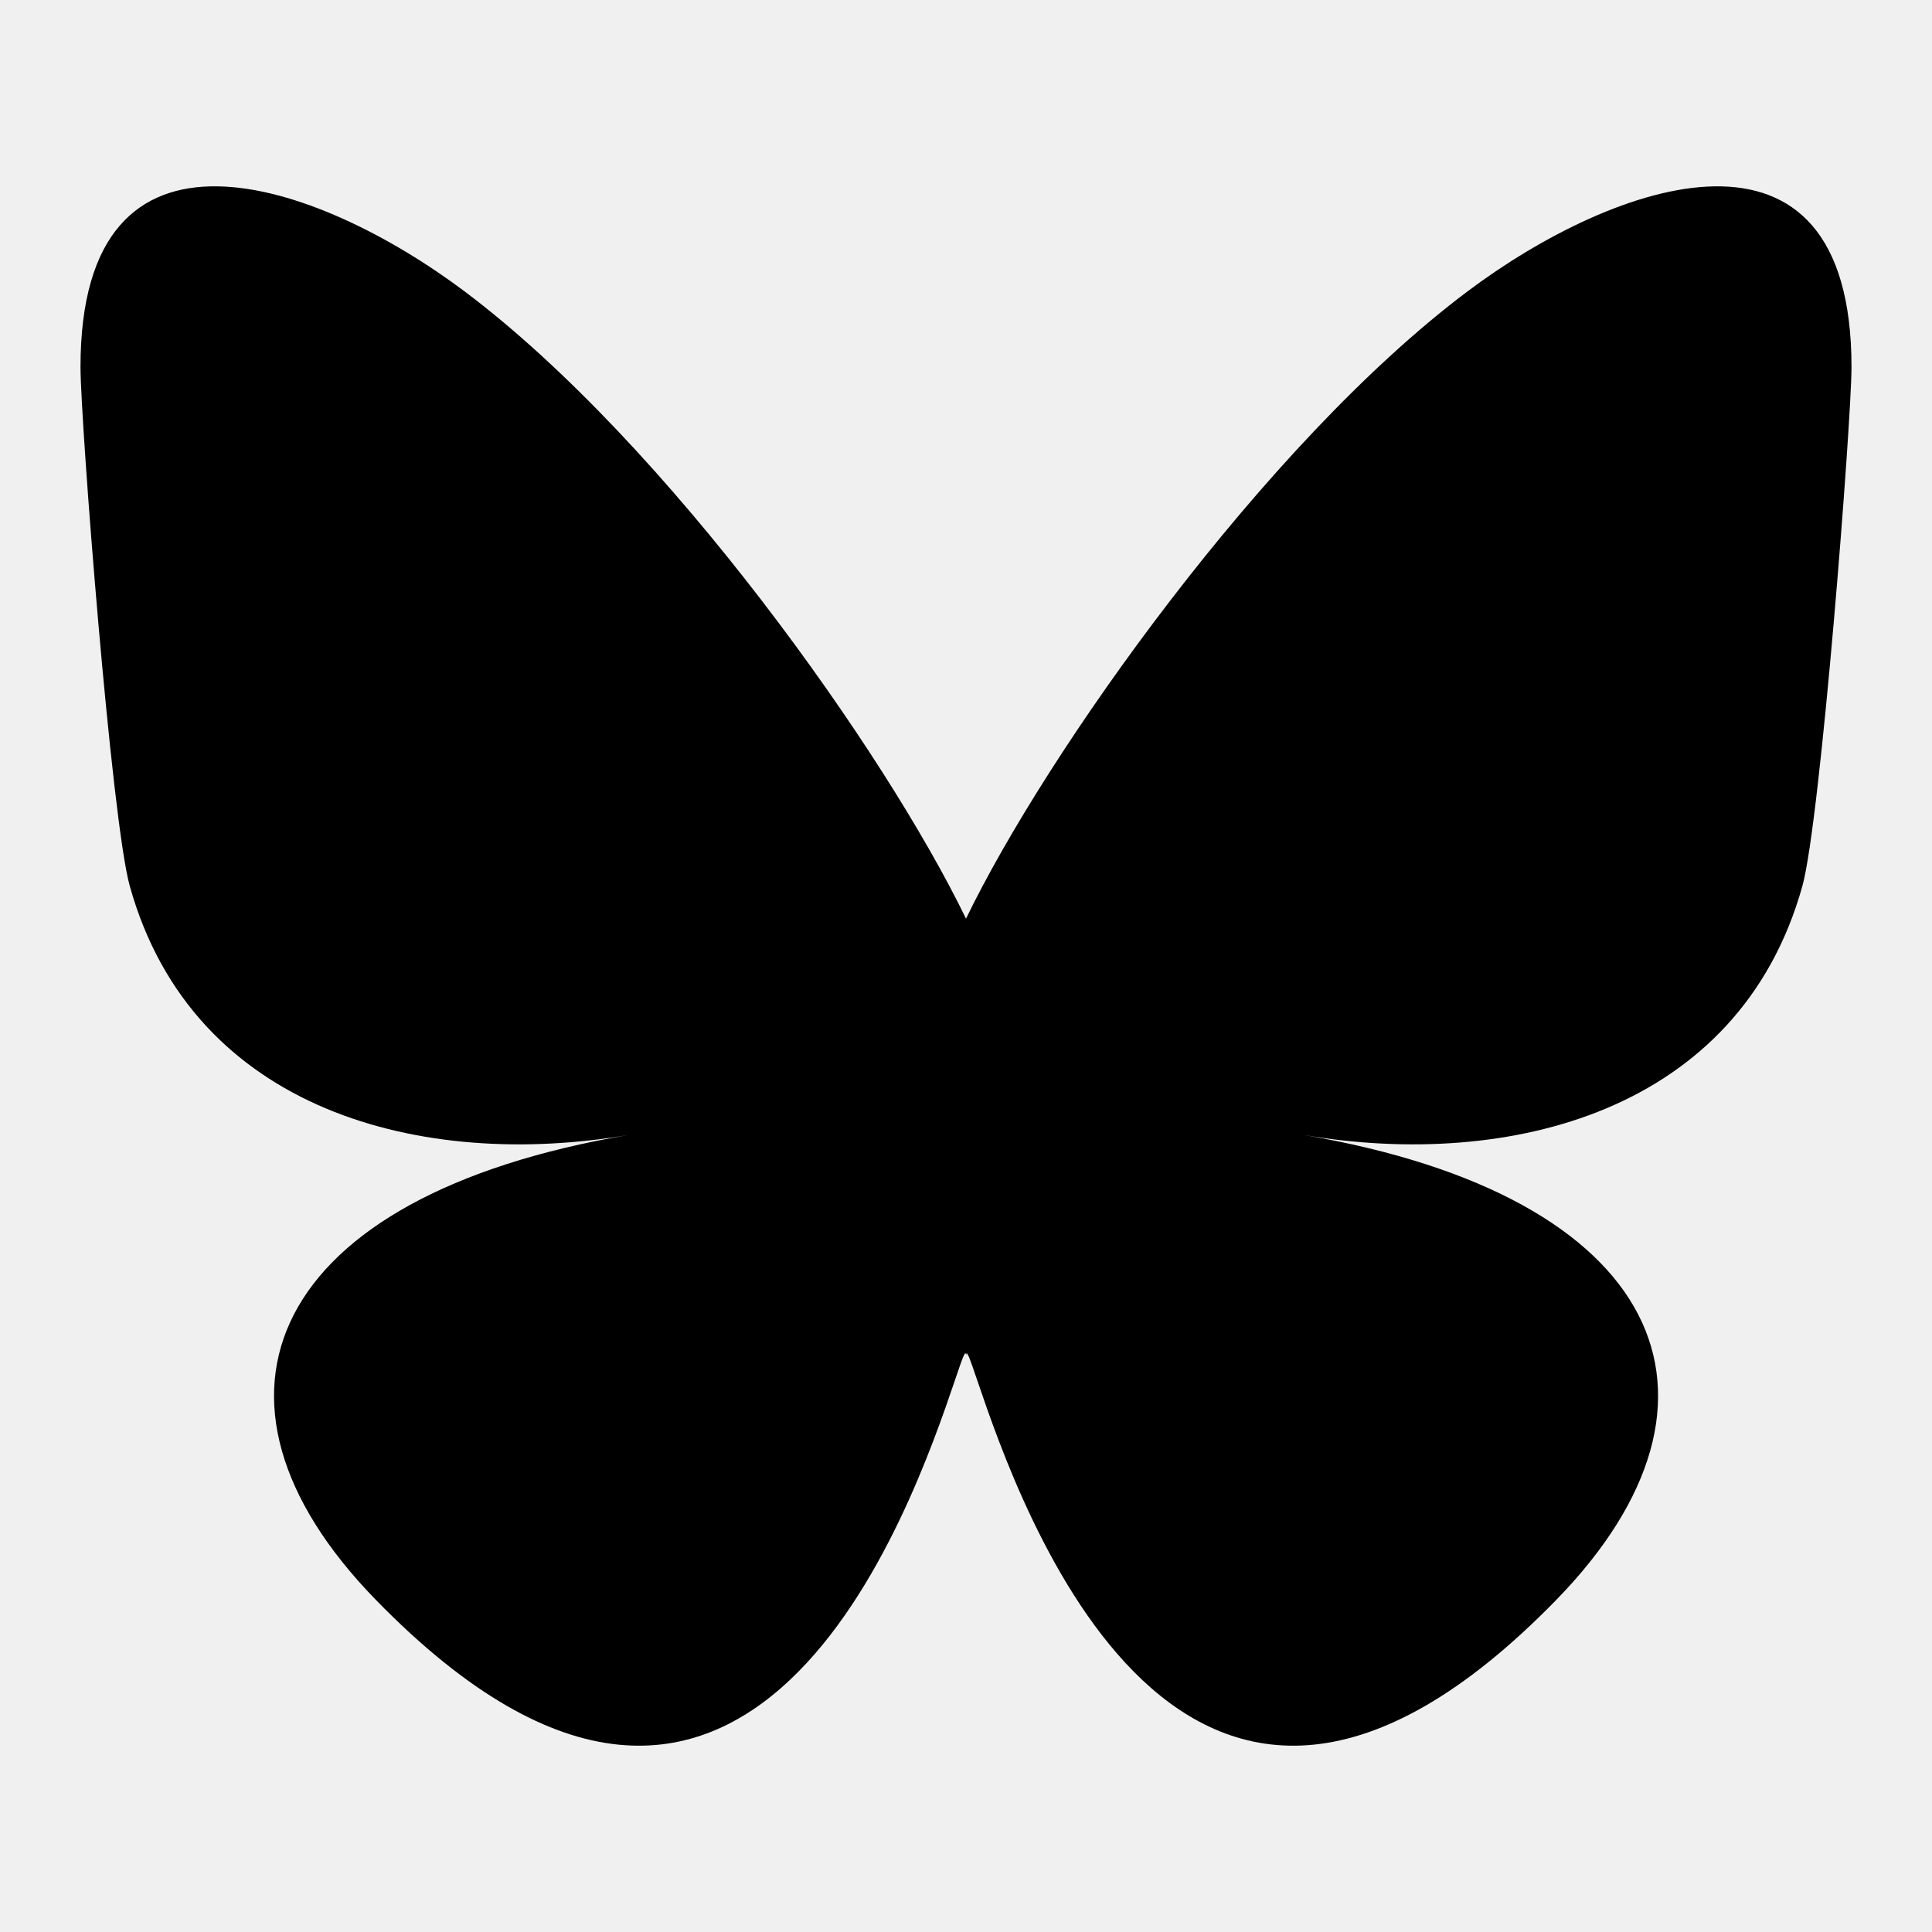
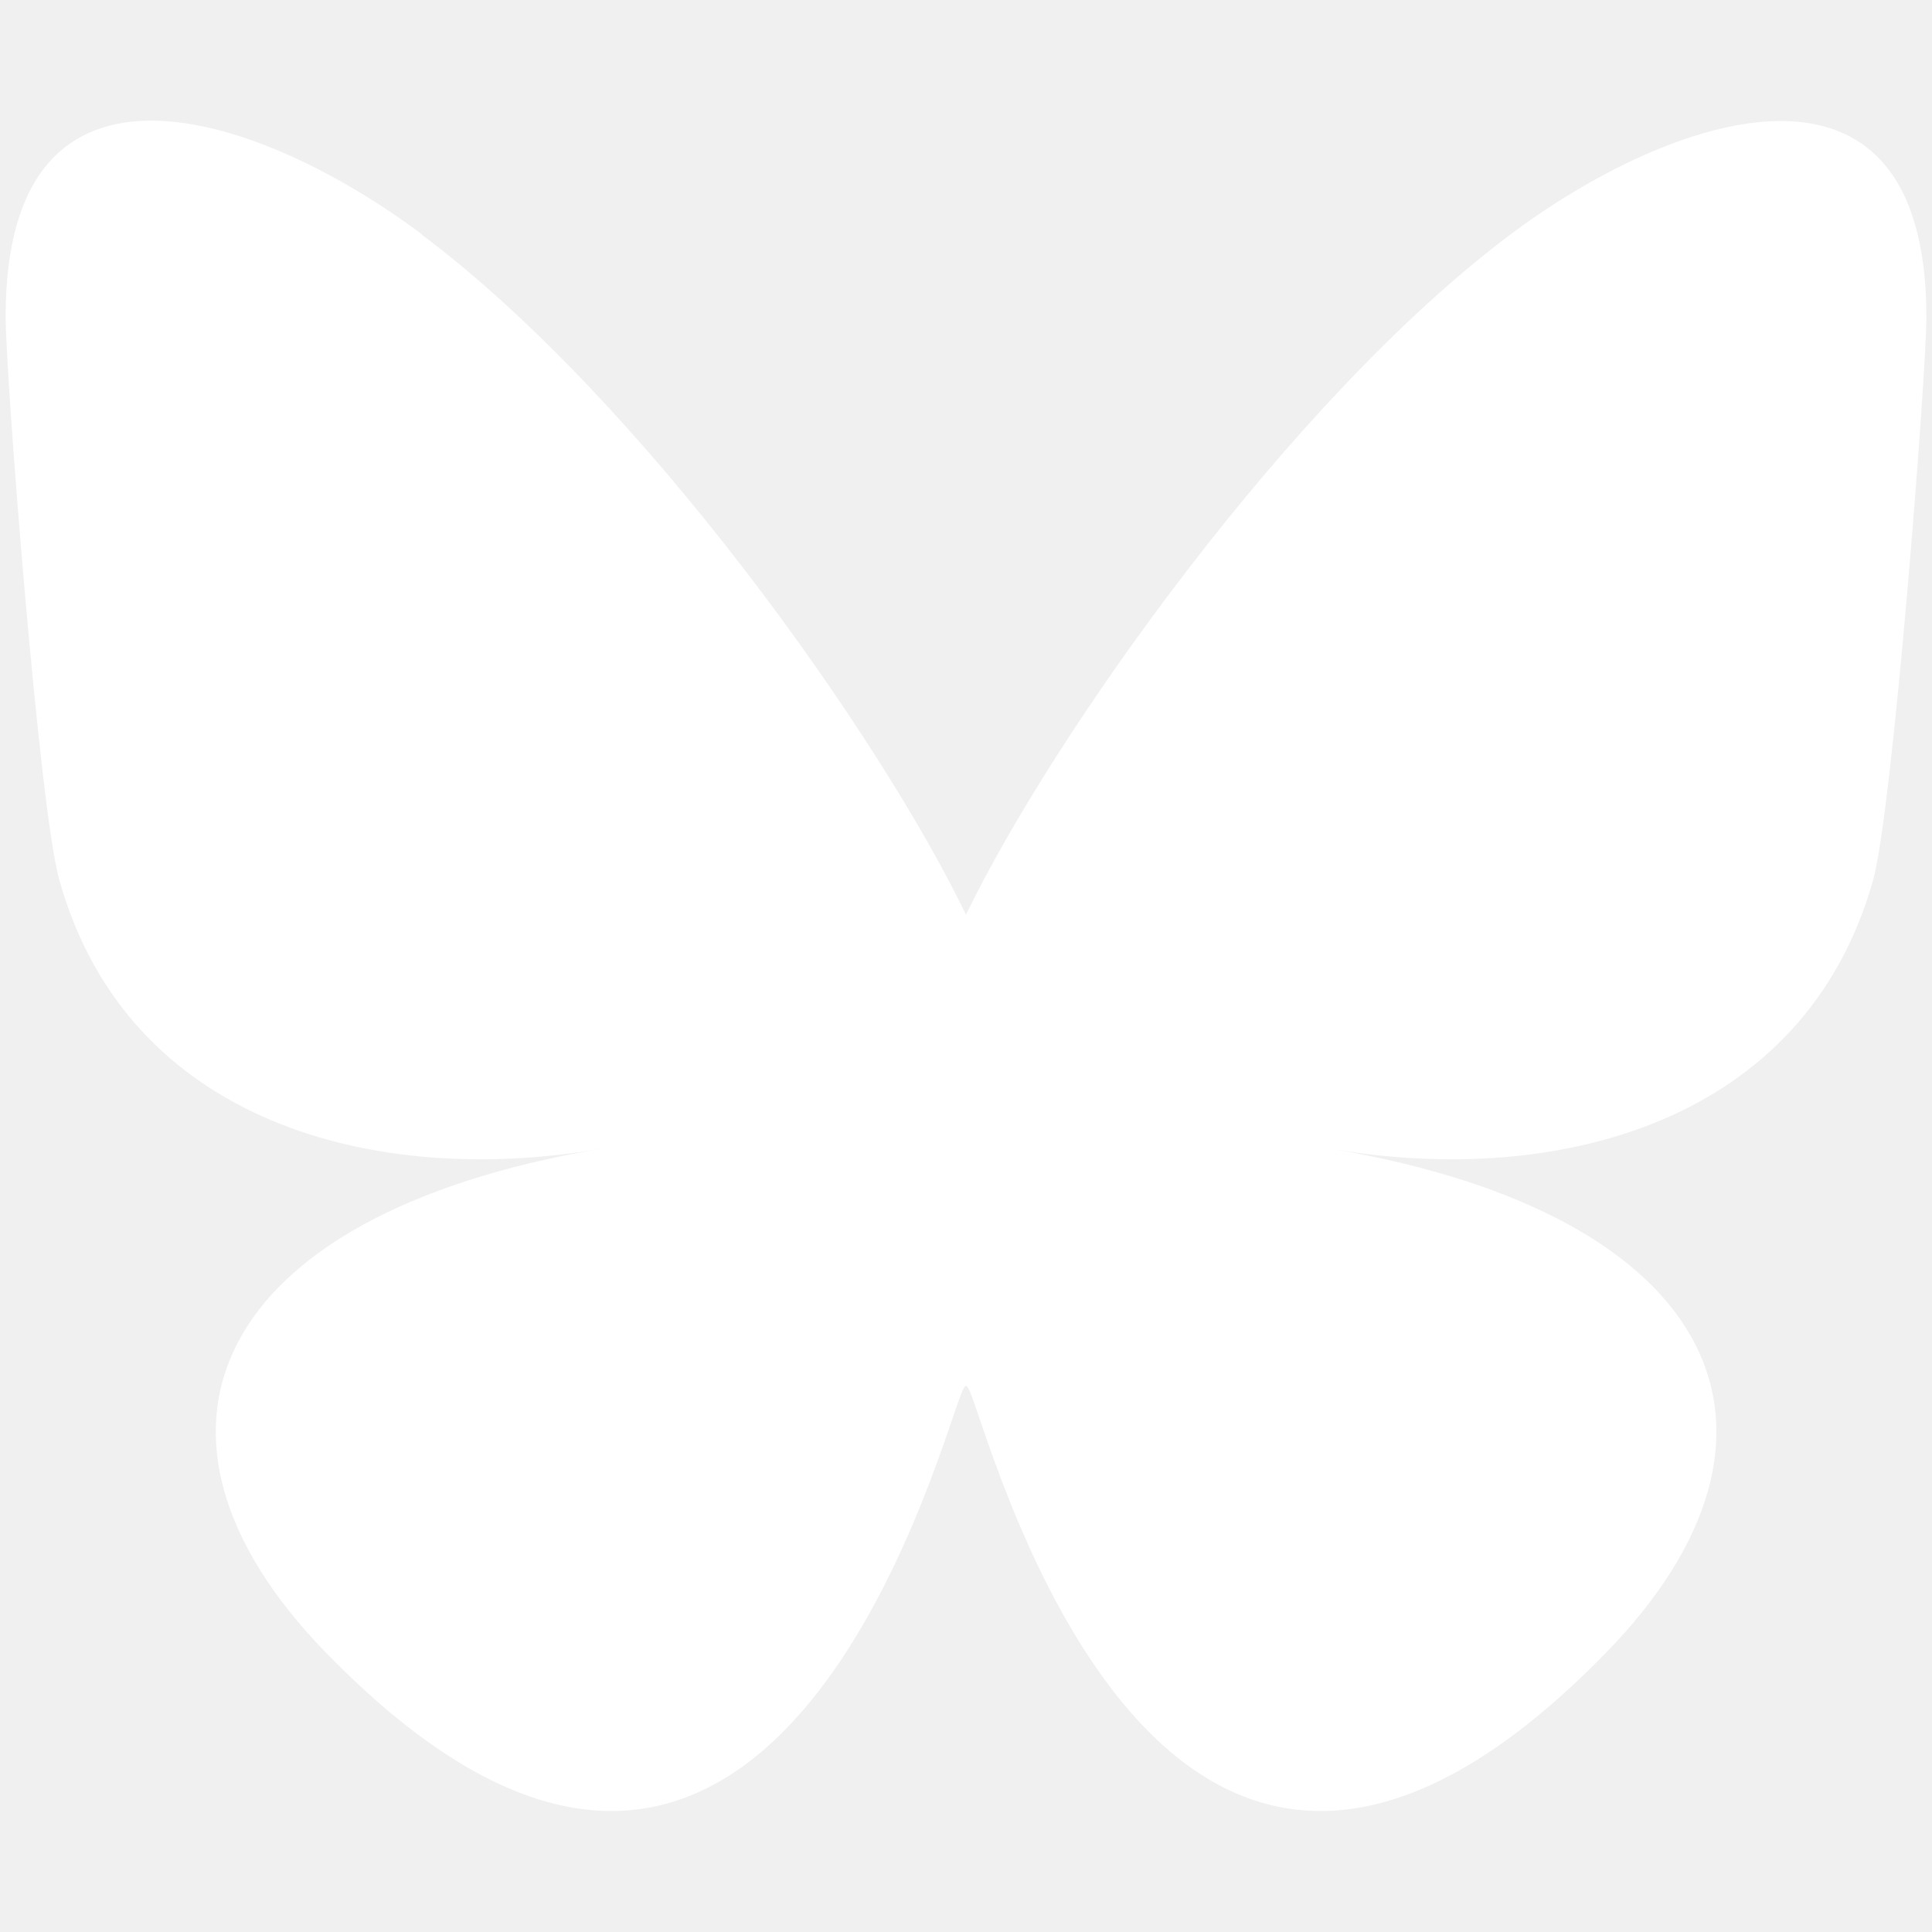
- <svg xmlns="http://www.w3.org/2000/svg" viewBox="0 0 24 24" width="24px" height="24px">
-   <path d="M5.769,3.618C8.291,5.512,11.004,9.352,12,11.412c0.996-2.06,3.709-5.9,6.231-7.793C20.051,2.252,23,1.195,23,4.559 c0,0.672-0.385,5.644-0.611,6.451c-0.785,2.806-3.647,3.522-6.192,3.089c4.449,0.757,5.581,3.265,3.137,5.774 c-4.643,4.764-6.672-1.195-7.193-2.722c-0.095-0.28-0.14-0.411-0.14-0.3c-0.001-0.112-0.045,0.019-0.14,0.3 c-0.521,1.527-2.55,7.486-7.193,2.722c-2.445-2.509-1.313-5.017,3.137-5.774c-2.546,0.433-5.407-0.282-6.192-3.089 C1.385,10.203,1,5.231,1,4.559C1,1.195,3.949,2.252,5.769,3.618L5.769,3.618z" />
+ <svg xmlns="http://www.w3.org/2000/svg" width="24" height="24" viewBox="0 0 24 24" fill="none">
+   <path d="M5.241 2.916C7.978 4.964 10.922 9.127 12 11.363C13.078 9.131 16.022 4.969 18.759 2.916C20.733 1.434 23.93 0.291 23.93 3.937C23.93 4.664 23.512 10.055 23.269 10.931C22.416 13.969 19.312 14.747 16.552 14.273C21.375 15.094 22.603 17.812 19.95 20.531C14.916 25.697 12.717 19.238 12.155 17.583C12.075 17.353 12.033 17.217 12 17.217C11.967 17.217 11.925 17.358 11.845 17.583C11.283 19.238 9.08 25.697 4.05 20.531C1.402 17.812 2.625 15.094 7.448 14.273C4.688 14.747 1.584 13.969 0.736 10.927C0.487 10.05 0.07 4.659 0.07 3.933C0.07 0.286 3.267 1.43 5.241 2.911V2.916Z" fill="white" />
</svg>
